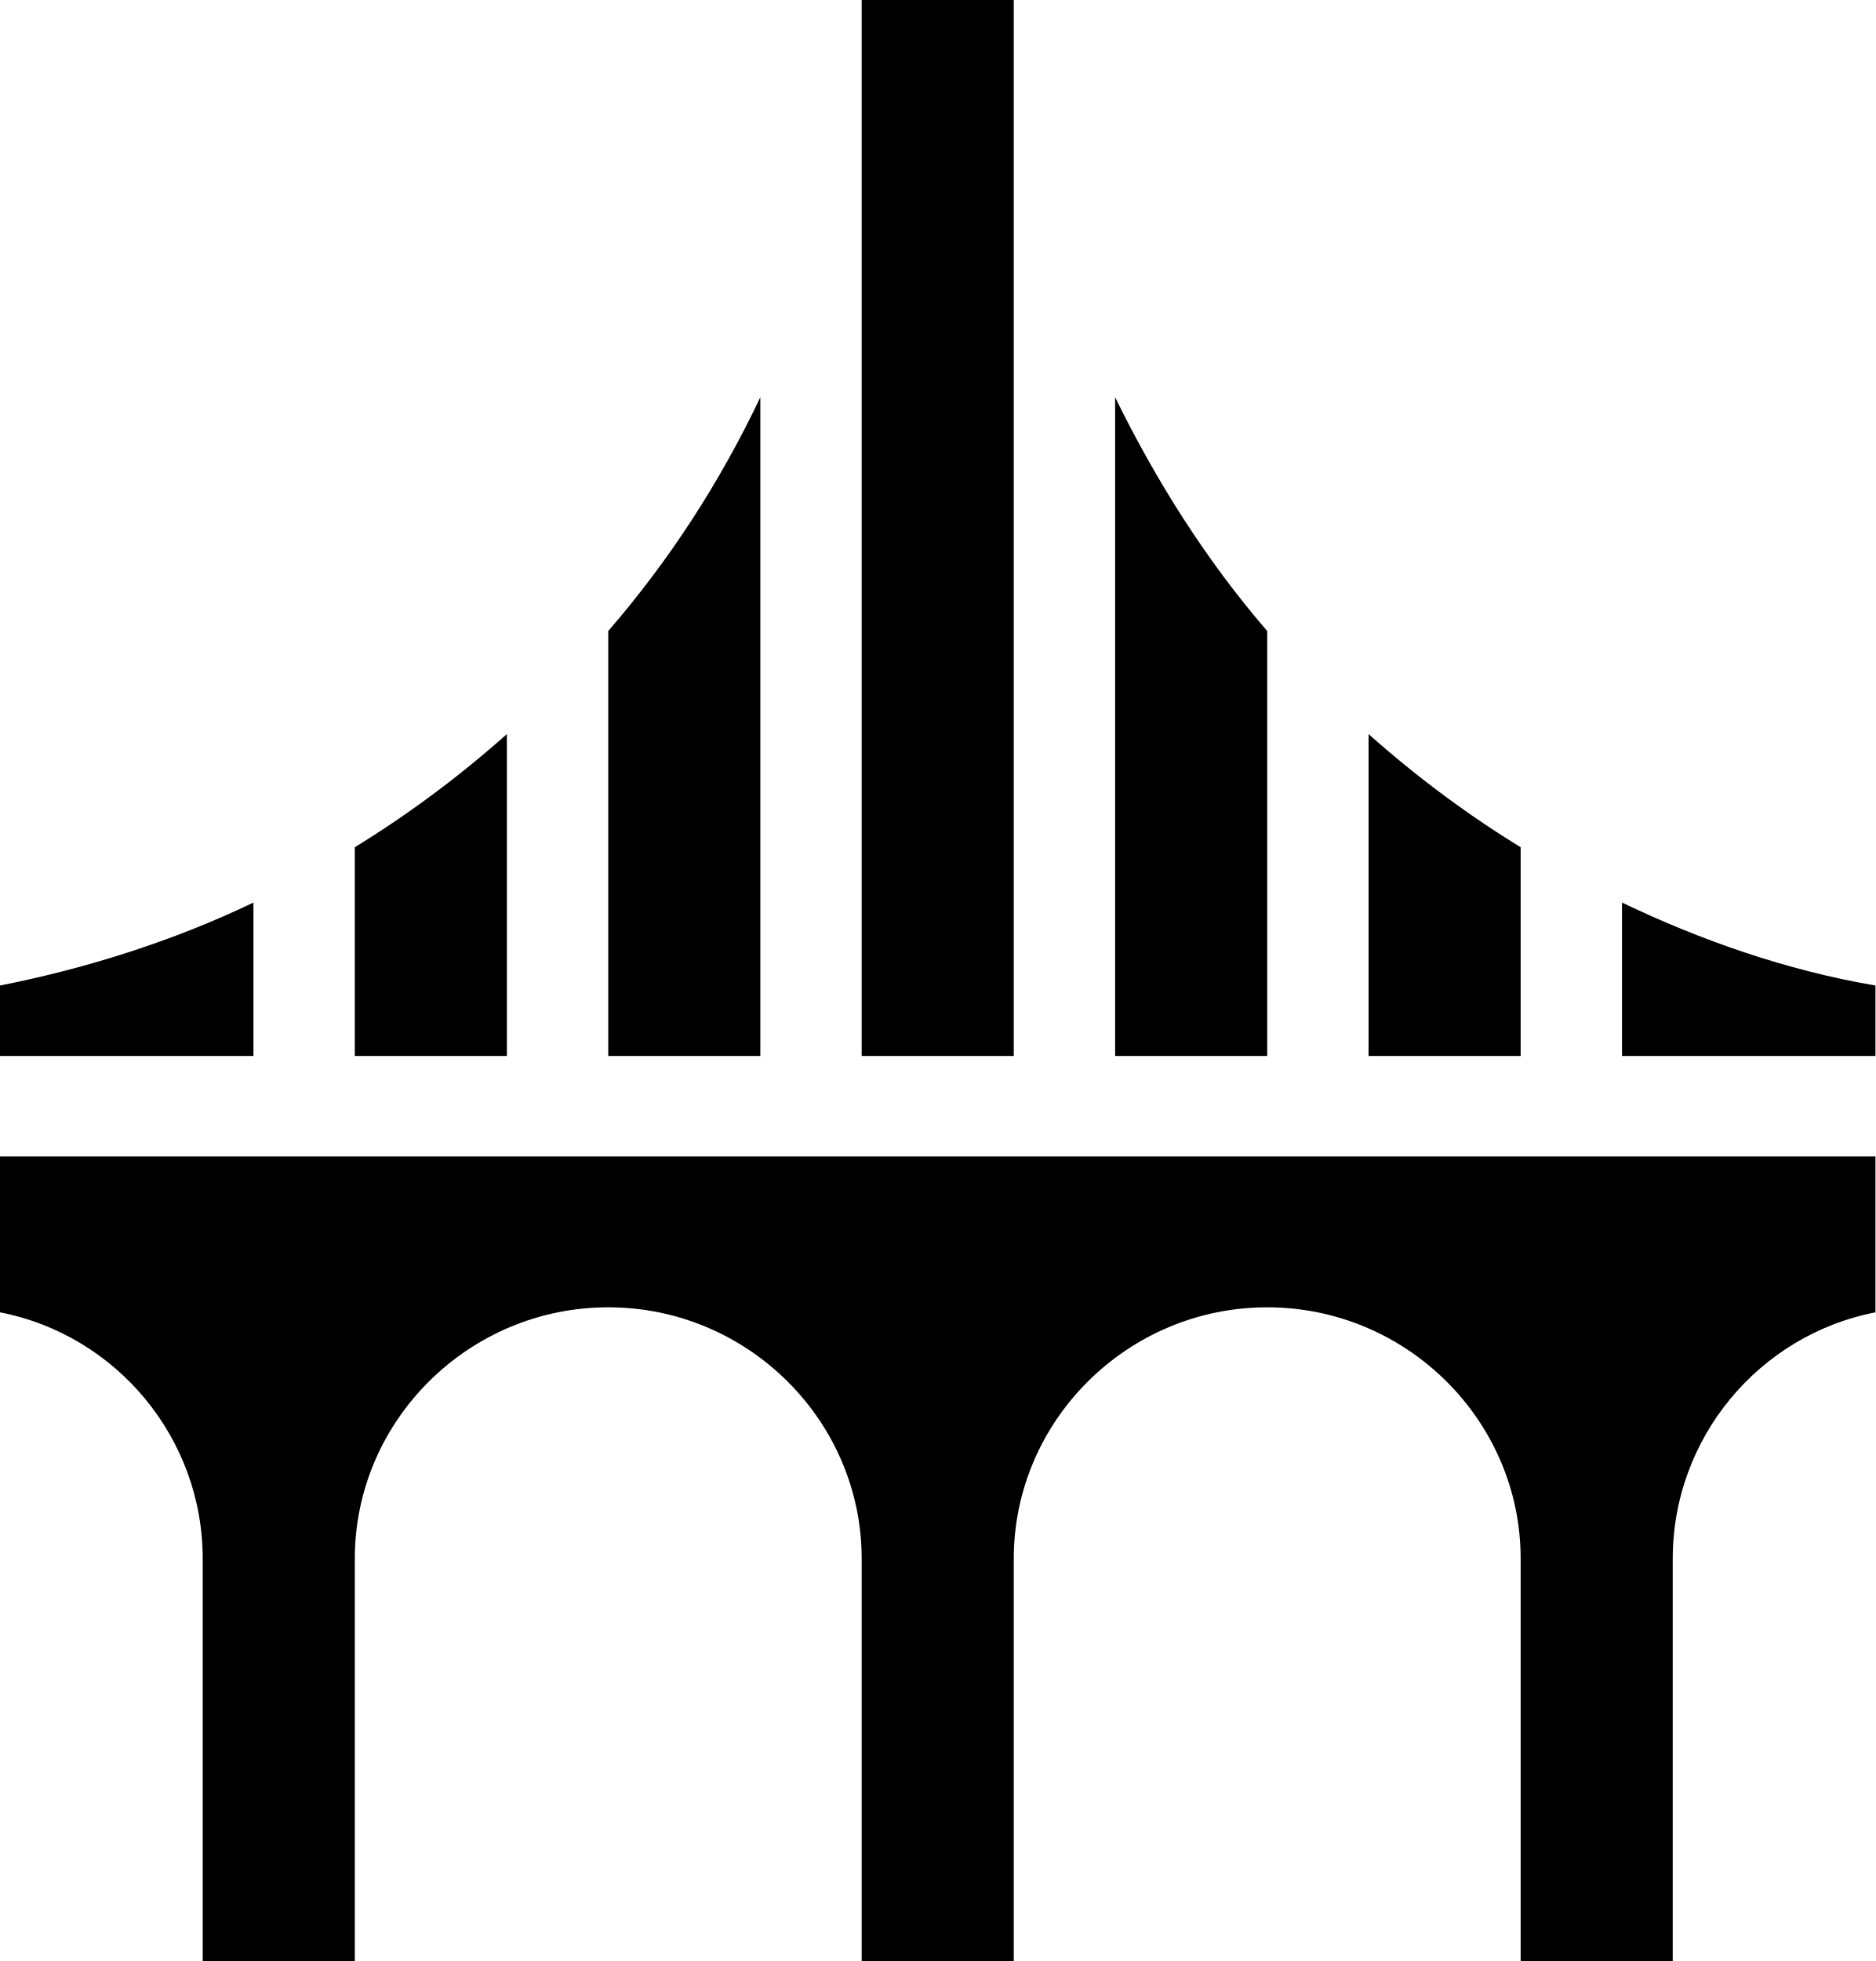
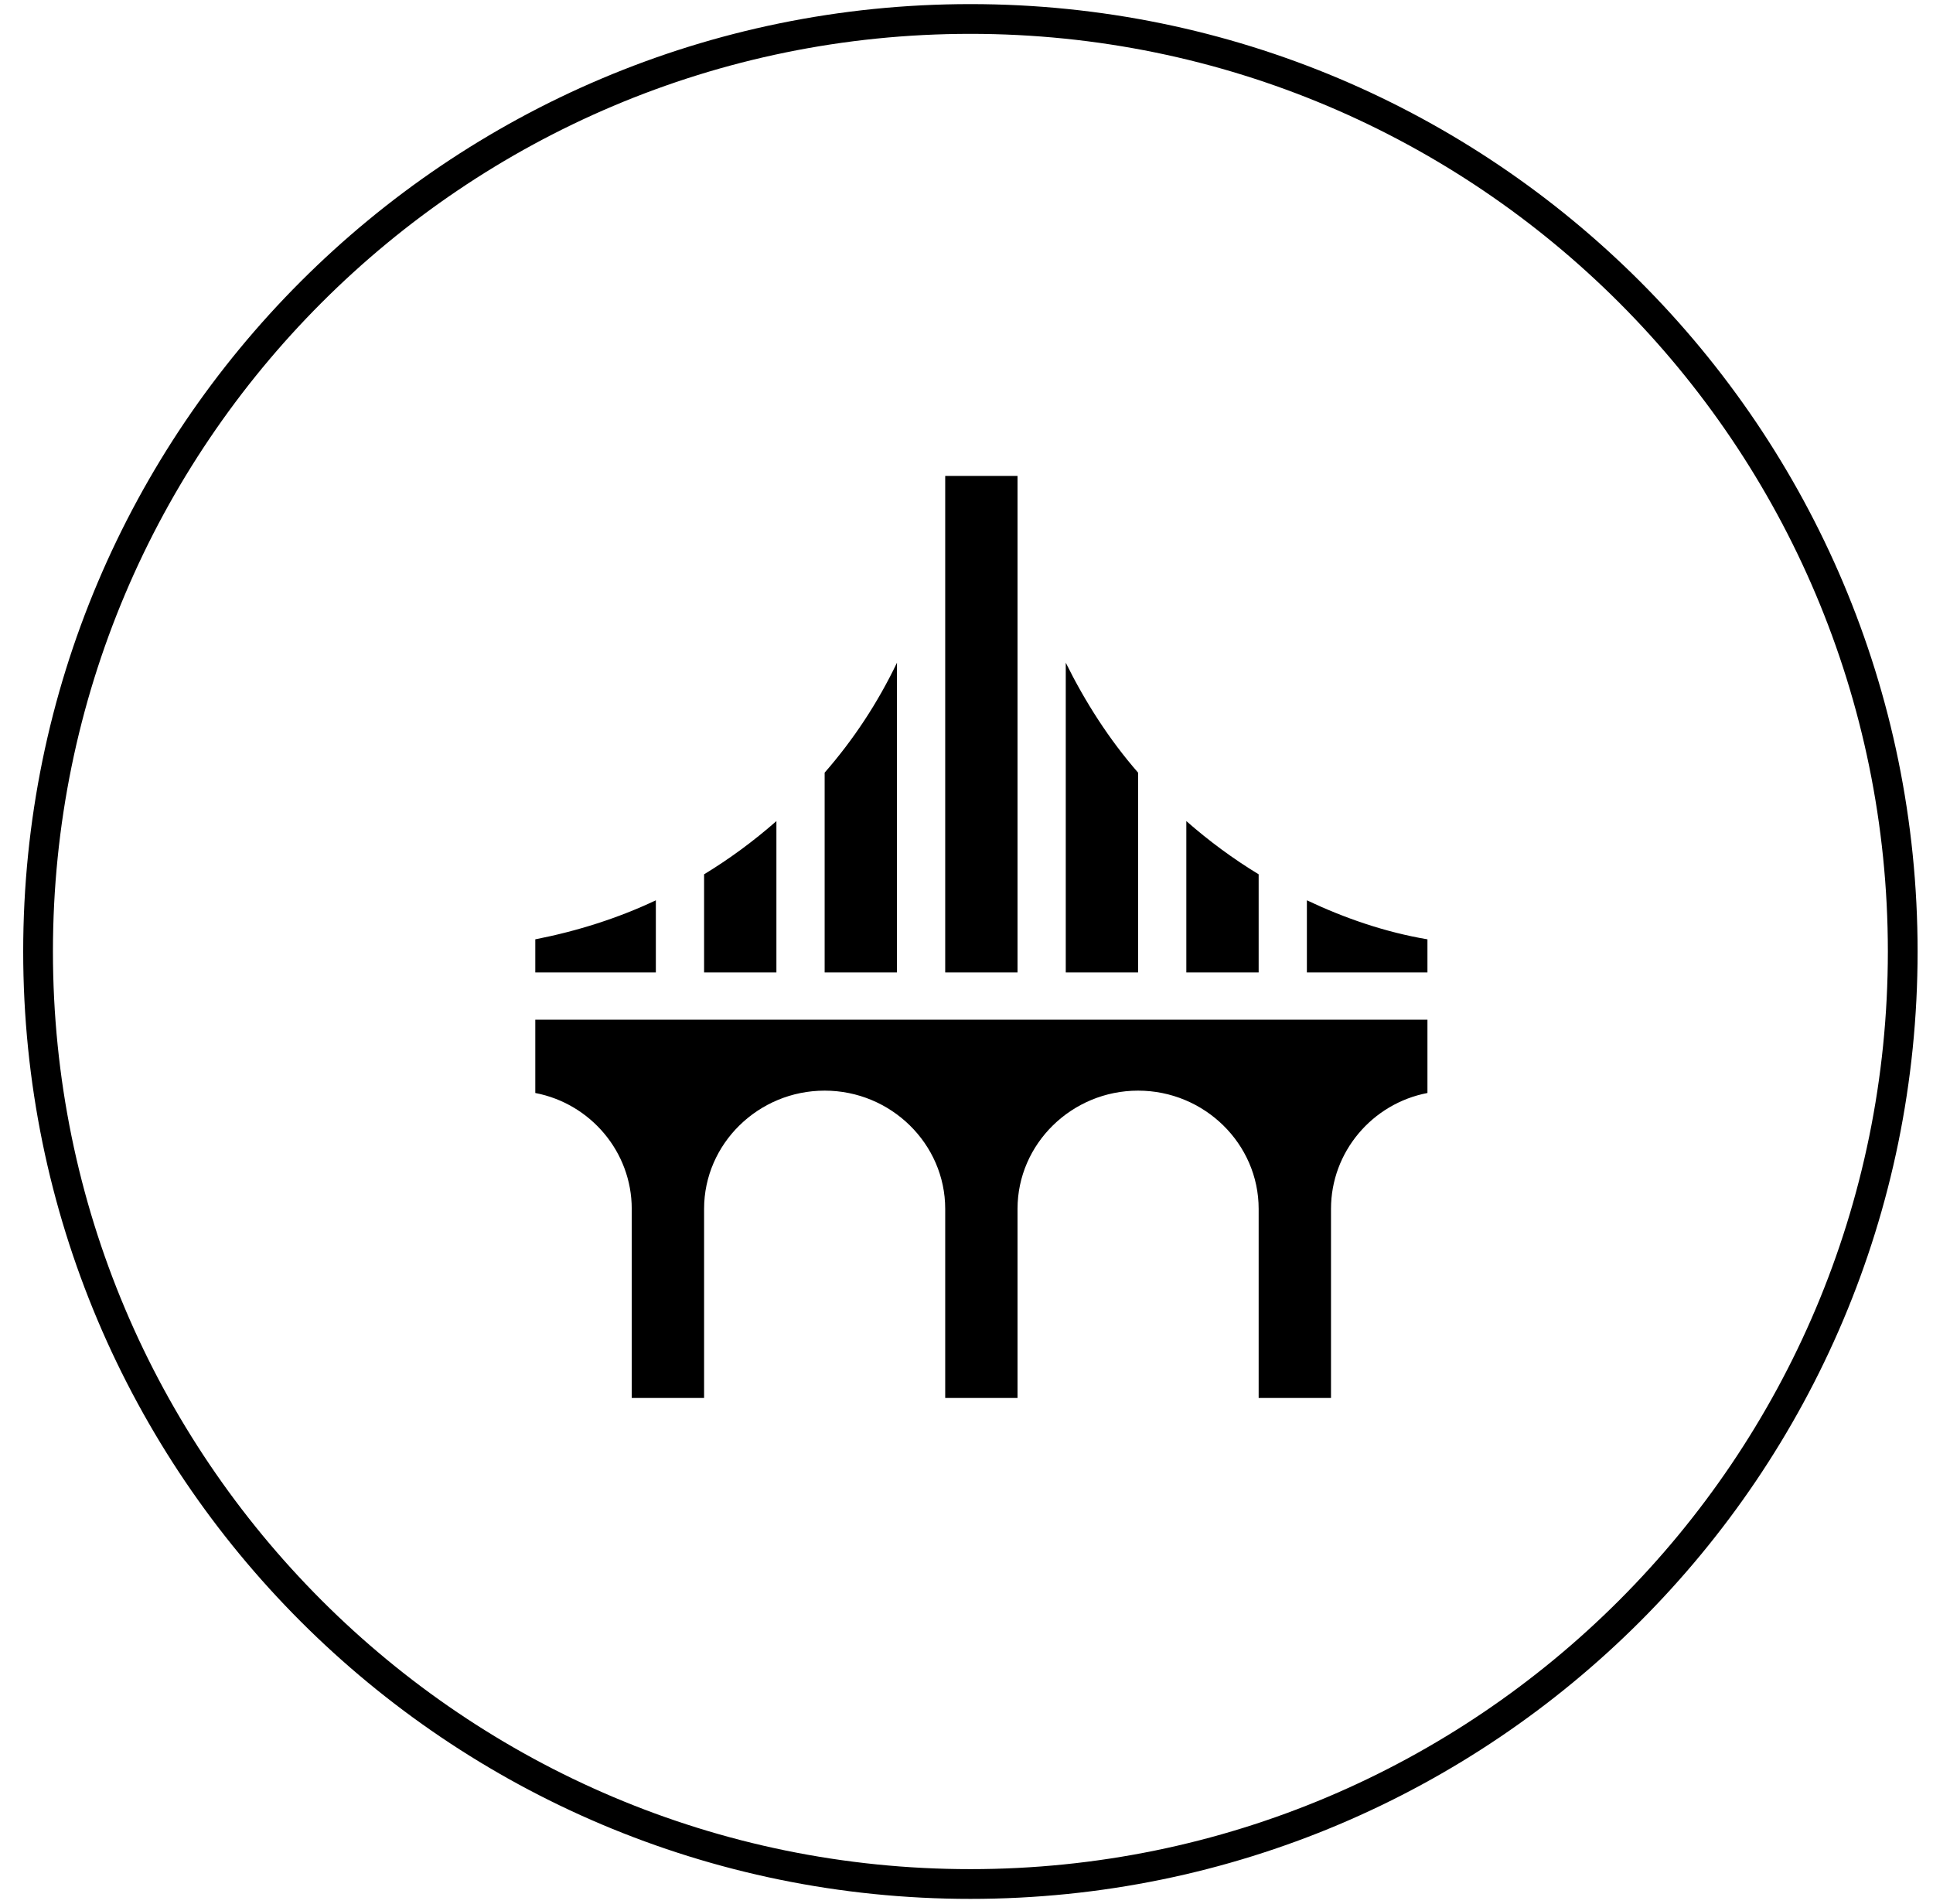
- <svg xmlns="http://www.w3.org/2000/svg" width="22" height="23" viewBox="0 0 22 23" fill="none">
-   <path d="M11.892 12.385H10.108V0H11.892V12.385ZM14.865 7.401C14.151 6.576 13.557 5.632 13.081 4.659V12.385H14.865V7.401ZM17.838 9.937C17.213 9.554 16.619 9.112 16.054 8.61V12.385H17.838V9.937ZM2.973 10.586C2.051 11.028 1.041 11.353 0 11.559V12.385H2.973V10.586ZM8.919 4.659C8.443 5.662 7.849 6.576 7.135 7.401V12.385H8.919V4.659ZM19.027 10.586V12.385H22V11.559C20.959 11.382 19.949 11.028 19.027 10.586ZM5.946 8.61C5.381 9.112 4.786 9.554 4.162 9.937V12.385H5.946V8.61ZM0 15.392C1.368 15.658 2.378 16.867 2.378 18.282V23H4.162V18.282C4.162 16.66 5.5 15.333 7.135 15.333C8.77 15.333 10.108 16.66 10.108 18.282V23H11.892V18.282C11.892 16.66 13.23 15.333 14.865 15.333C16.5 15.333 17.838 16.66 17.838 18.282V23H19.622V18.282C19.622 16.867 20.632 15.658 22 15.392V13.564H0V15.392Z" fill="black" />
+ <svg xmlns="http://www.w3.org/2000/svg" width="65" height="64" viewBox="0 0 65 64" fill="none">
+   <circle cx="32.631" cy="31.989" r="31.351" stroke="black" />
+   <path d="M34.216 32.693H31.784V16H34.216V32.693ZM38.27 25.976C37.297 24.863 36.486 23.591 35.838 22.28V32.693H38.27V25.976ZM42.324 29.394C41.473 28.877 40.662 28.281 39.892 27.605V32.693H42.324V29.394ZM22.054 30.268C20.797 30.864 19.419 31.302 18 31.58V32.693H22.054V30.268ZM30.162 22.28C29.514 23.631 28.703 24.863 27.73 25.976V32.693H30.162V22.28ZM43.946 30.268V32.693H48V31.58C46.581 31.341 45.203 30.864 43.946 30.268ZM26.108 27.605C25.338 28.281 24.527 28.877 23.676 29.394V32.693H26.108V27.605ZM18 36.746C19.865 37.104 21.243 38.734 21.243 40.641V47H23.676V40.641C23.676 38.455 25.5 36.667 27.73 36.667C29.959 36.667 31.784 38.455 31.784 40.641V47H34.216V40.641C34.216 38.455 36.041 36.667 38.27 36.667C40.5 36.667 42.324 38.455 42.324 40.641V47H44.757V40.641C44.757 38.734 46.135 37.104 48 36.746V34.282H18V36.746Z" fill="black" />
</svg>
